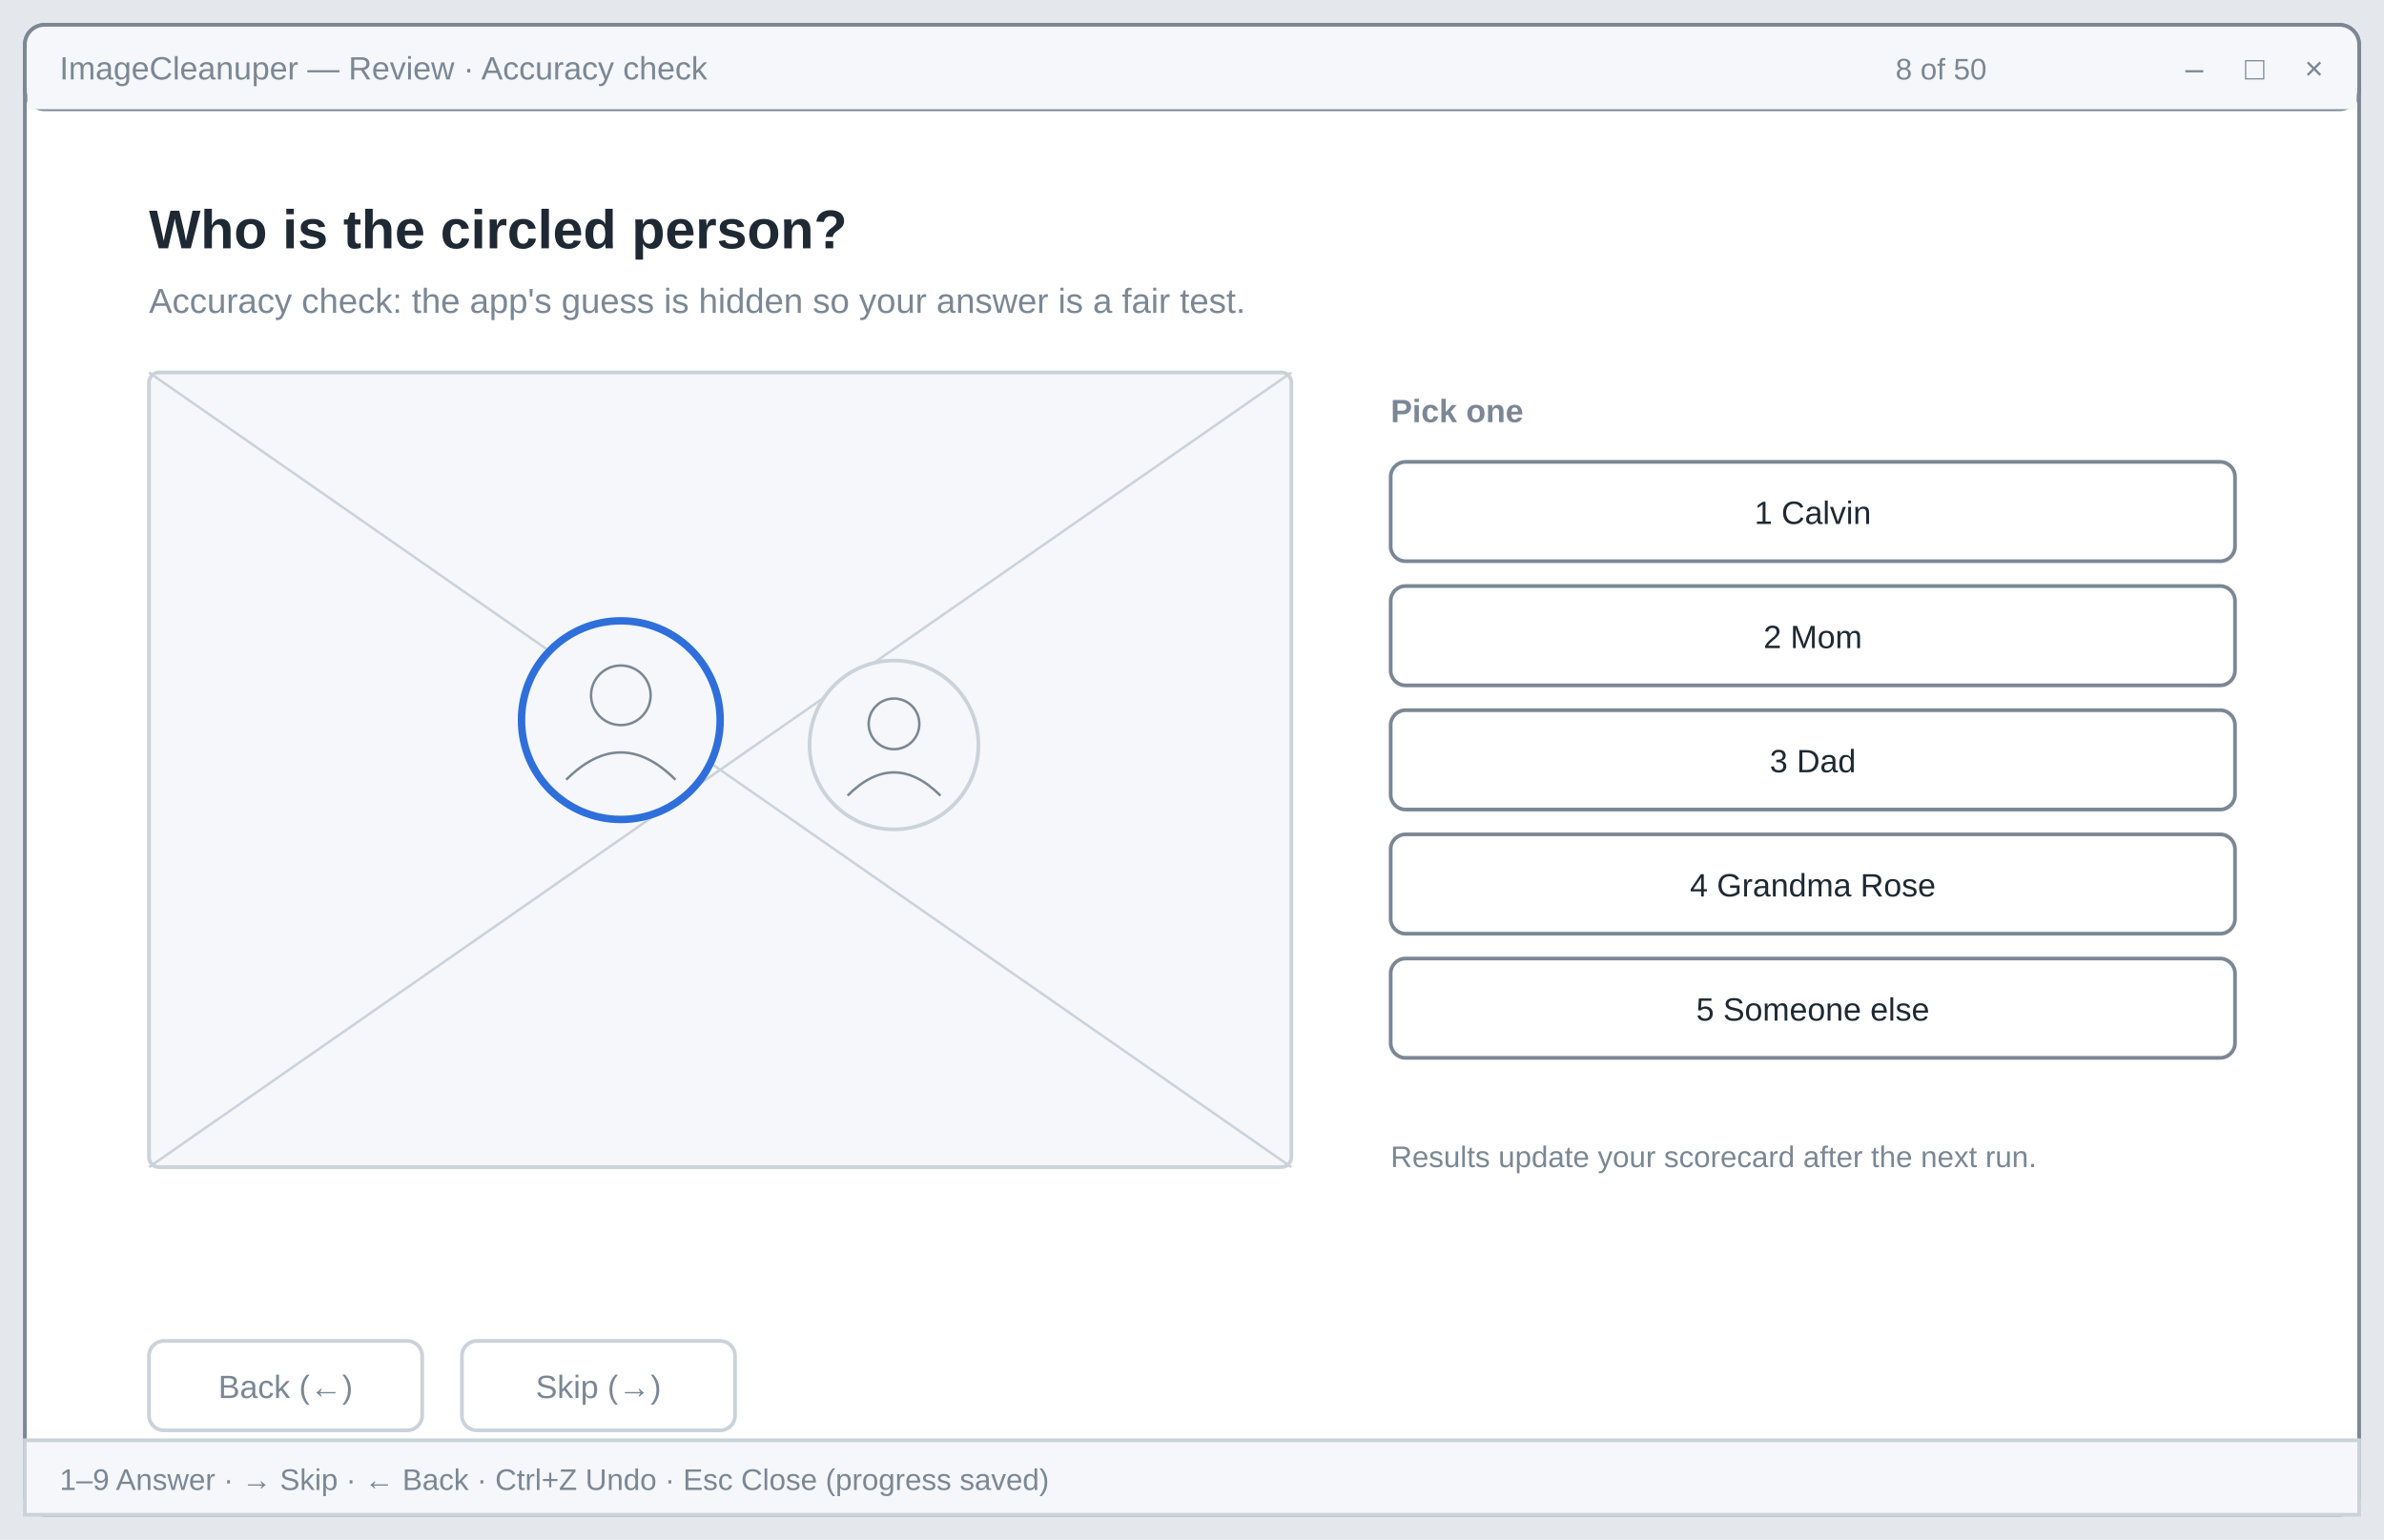
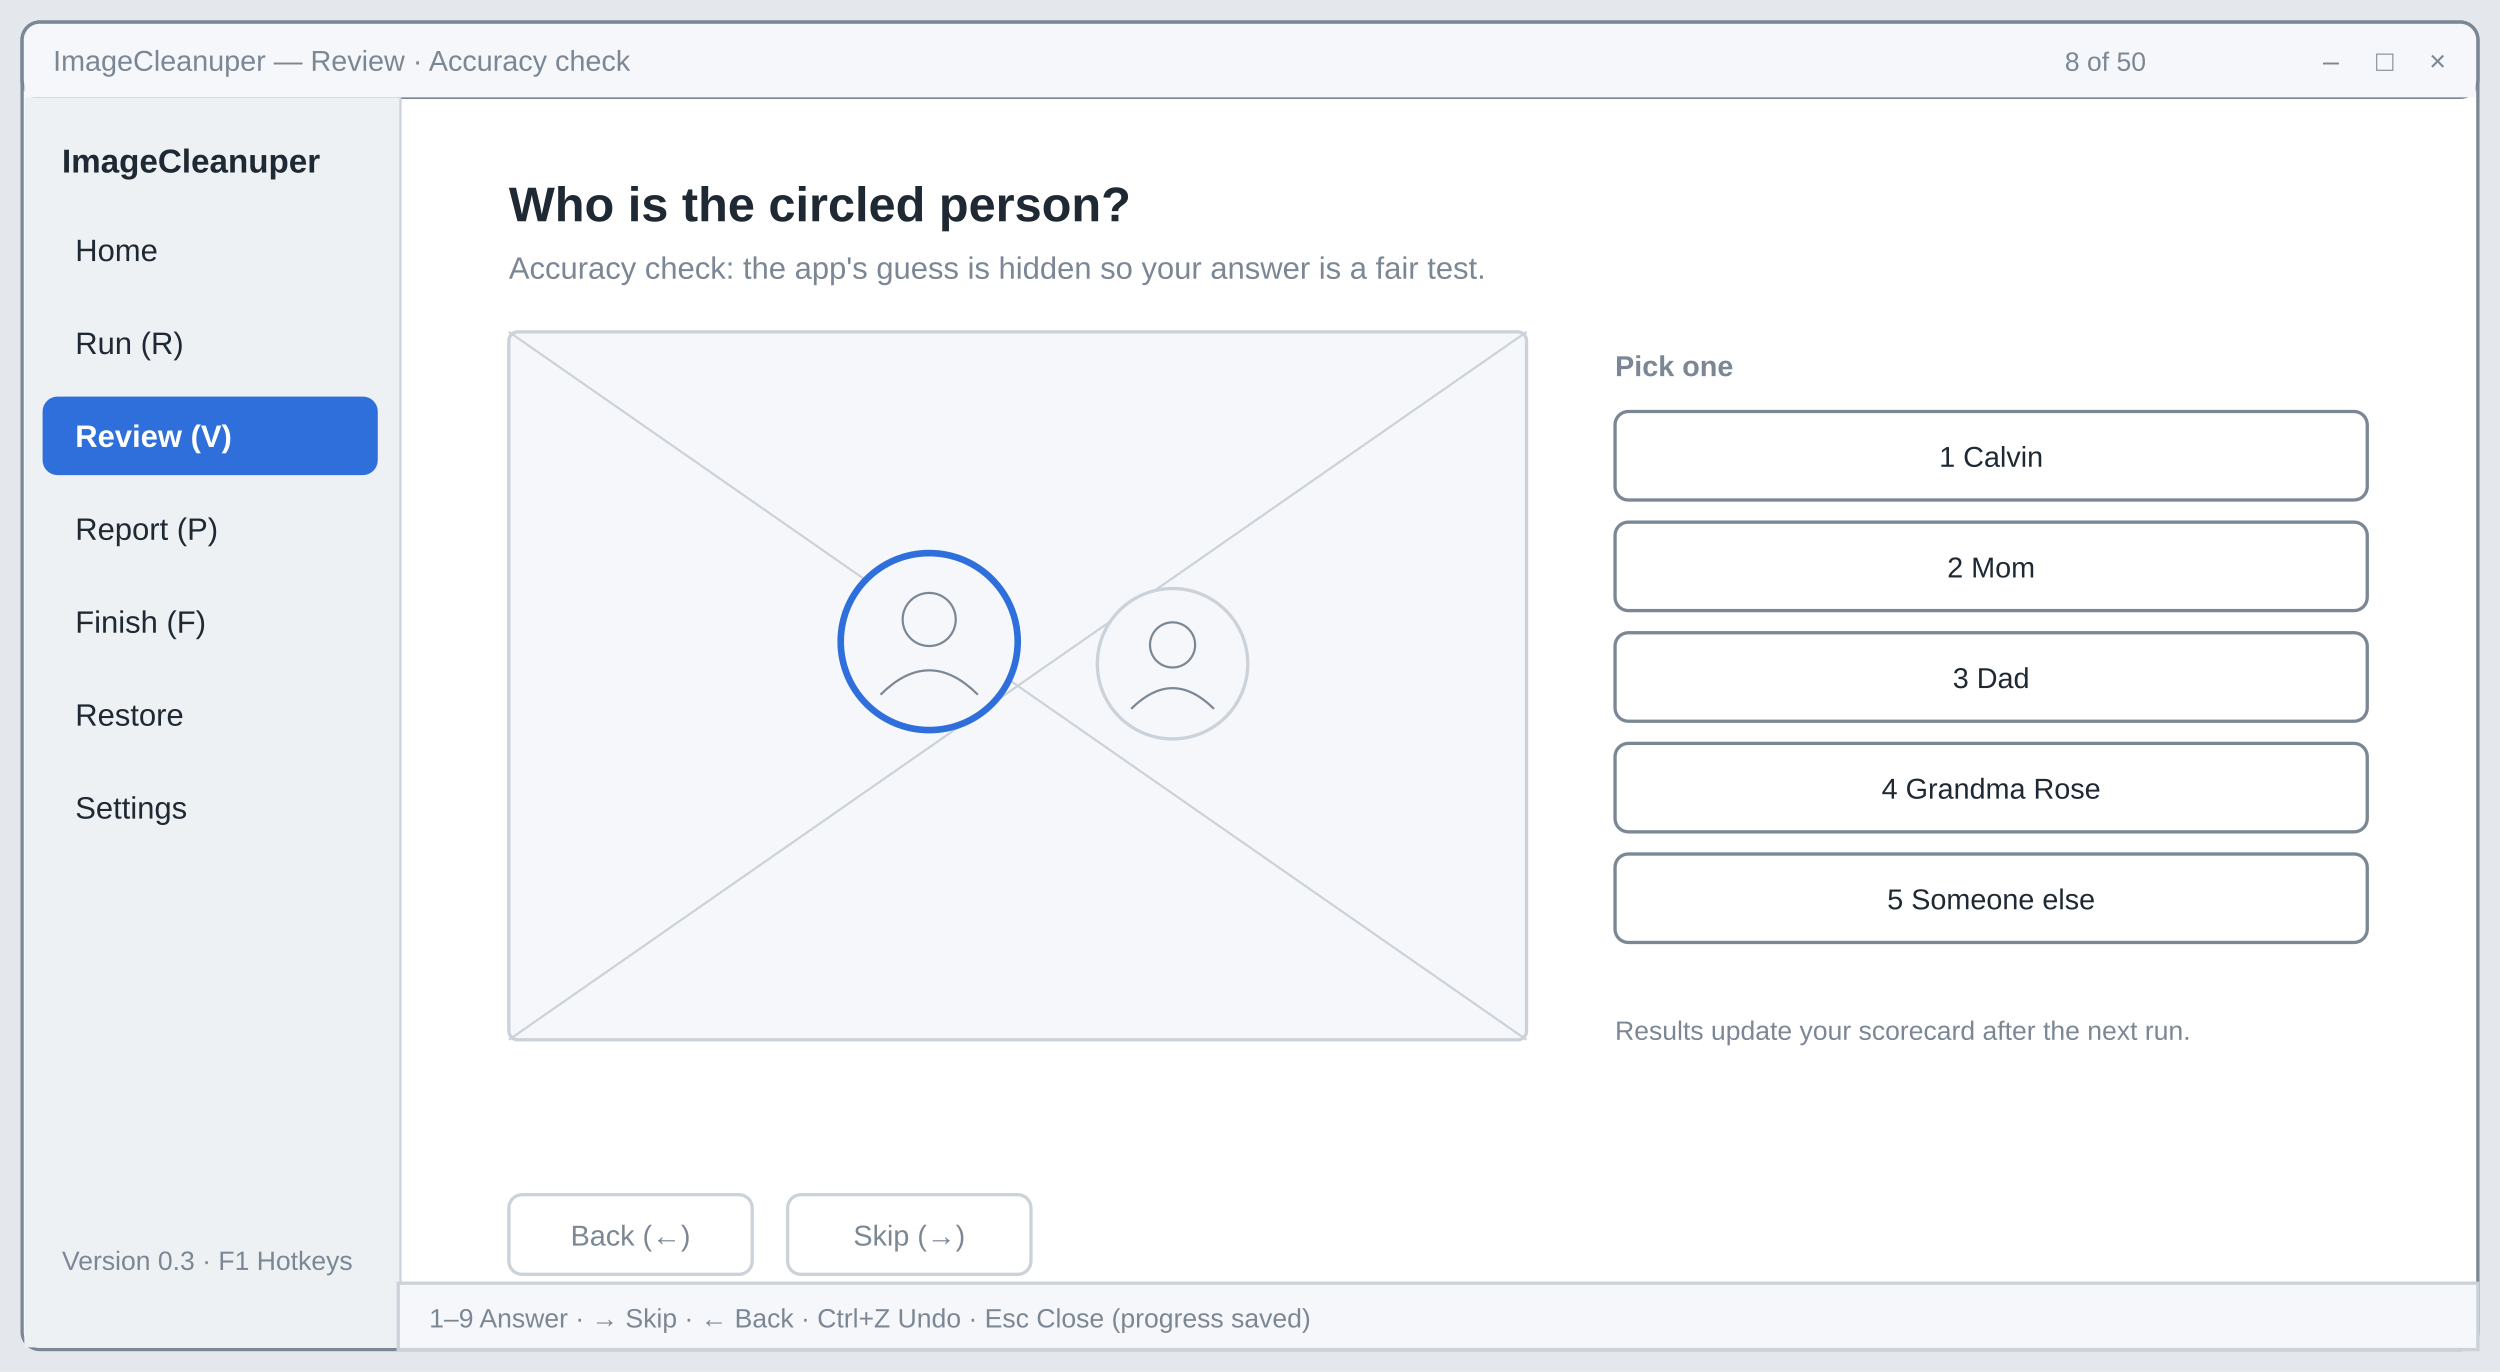
- <svg xmlns="http://www.w3.org/2000/svg" viewBox="0 0 960 620" width="960" height="620" role="img" aria-label="Review · Accuracy check wireframe">
-   <rect x="0" y="0" width="960" height="620" fill="#e4e7eb" />
-   <rect x="10" y="10" width="940" height="600" rx="8" fill="#ffffff" stroke="#7b8794" stroke-width="1.5" />
-   <rect x="10" y="10" width="940" height="34" rx="8" fill="#f5f7fa" stroke="#7b8794" stroke-width="1.5" />
-   <rect x="11" y="36" width="938" height="8" fill="#f5f7fa" />
+ <svg xmlns="http://www.w3.org/2000/svg" viewBox="0 0 1130 620" width="1130" height="620" role="img" aria-label="Review · Accuracy check wireframe">
+   <rect x="0" y="0" width="1130" height="620" fill="#e4e7eb" />
+   <rect x="10" y="10" width="1110" height="600" rx="8" fill="#ffffff" stroke="#7b8794" stroke-width="1.5" />
+   <rect x="10" y="10" width="1110" height="34" rx="8" fill="#f5f7fa" stroke="#7b8794" stroke-width="1.5" />
+   <rect x="11" y="36" width="1108" height="8" fill="#f5f7fa" />
  <text x="24" y="32" font-family="Segoe UI, Arial, sans-serif" font-size="13" fill="#7b8794" font-weight="normal" text-anchor="start">ImageCleanuper — Review · Accuracy check</text>
-   <text x="880" y="32" font-family="Segoe UI, Arial, sans-serif" font-size="13" fill="#7b8794" font-weight="normal" text-anchor="start">–</text>
-   <text x="904" y="32" font-family="Segoe UI, Arial, sans-serif" font-size="13" fill="#7b8794" font-weight="normal" text-anchor="start">□</text>
-   <text x="928" y="32" font-family="Segoe UI, Arial, sans-serif" font-size="13" fill="#7b8794" font-weight="normal" text-anchor="start">×</text>
-   <text x="800" y="32" font-family="Segoe UI, Arial, sans-serif" font-size="12" fill="#7b8794" font-weight="normal" text-anchor="end">8 of 50</text>
-   <text x="60" y="100" font-family="Segoe UI, Arial, sans-serif" font-size="22" fill="#1f2933" font-weight="bold" text-anchor="start">Who is the circled person?</text>
-   <text x="60" y="126" font-family="Segoe UI, Arial, sans-serif" font-size="14" fill="#7b8794" font-weight="normal" text-anchor="start">Accuracy check: the app's guess is hidden so your answer is a fair test.</text>
-   <rect x="60" y="150" width="460" height="320" rx="4" fill="#f5f7fa" stroke="#cbd2d9" stroke-width="1.5" />
-   <line x1="60" y1="150" x2="520" y2="470" stroke="#cbd2d9" />
-   <line x1="520" y1="150" x2="60" y2="470" stroke="#cbd2d9" />
-   <circle cx="250" cy="290" r="40" fill="#f5f7fa" stroke="#2f6fdb" stroke-width="3" />
-   <circle cx="250" cy="280.0" r="12.0" fill="none" stroke="#7b8794" />
-   <path d="M228.0,314.0 Q250,292.0 272.0,314.0" fill="none" stroke="#7b8794" />
-   <circle cx="360" cy="300" r="34" fill="#f5f7fa" stroke="#cbd2d9" stroke-width="1.5" />
-   <circle cx="360" cy="291.5" r="10.2" fill="none" stroke="#7b8794" />
-   <path d="M341.3,320.4 Q360,301.7 378.7,320.4" fill="none" stroke="#7b8794" />
-   <text x="560" y="170" font-family="Segoe UI, Arial, sans-serif" font-size="13" fill="#7b8794" font-weight="bold" text-anchor="start">Pick one</text>
-   <rect x="560" y="186" width="340" height="40" rx="6" fill="#ffffff" stroke="#7b8794" stroke-width="1.5" />
-   <text x="730.0" y="211.0" font-family="Segoe UI, Arial, sans-serif" font-size="13" fill="#1f2933" font-weight="normal" text-anchor="middle">1   Calvin</text>
-   <rect x="560" y="236" width="340" height="40" rx="6" fill="#ffffff" stroke="#7b8794" stroke-width="1.5" />
-   <text x="730.0" y="261.0" font-family="Segoe UI, Arial, sans-serif" font-size="13" fill="#1f2933" font-weight="normal" text-anchor="middle">2   Mom</text>
-   <rect x="560" y="286" width="340" height="40" rx="6" fill="#ffffff" stroke="#7b8794" stroke-width="1.5" />
-   <text x="730.0" y="311.0" font-family="Segoe UI, Arial, sans-serif" font-size="13" fill="#1f2933" font-weight="normal" text-anchor="middle">3   Dad</text>
-   <rect x="560" y="336" width="340" height="40" rx="6" fill="#ffffff" stroke="#7b8794" stroke-width="1.5" />
-   <text x="730.0" y="361.0" font-family="Segoe UI, Arial, sans-serif" font-size="13" fill="#1f2933" font-weight="normal" text-anchor="middle">4   Grandma Rose</text>
-   <rect x="560" y="386" width="340" height="40" rx="6" fill="#ffffff" stroke="#7b8794" stroke-width="1.5" />
-   <text x="730.0" y="411.0" font-family="Segoe UI, Arial, sans-serif" font-size="13" fill="#1f2933" font-weight="normal" text-anchor="middle">5   Someone else</text>
-   <text x="560" y="470" font-family="Segoe UI, Arial, sans-serif" font-size="12" fill="#7b8794" font-weight="normal" text-anchor="start">Results update your scorecard after the next run.</text>
-   <rect x="60" y="540" width="110" height="36" rx="6" fill="#ffffff" stroke="#cbd2d9" stroke-width="1.5" />
-   <text x="115.0" y="563.0" font-family="Segoe UI, Arial, sans-serif" font-size="13" fill="#7b8794" font-weight="normal" text-anchor="middle">Back  (←)</text>
-   <rect x="186" y="540" width="110" height="36" rx="6" fill="#ffffff" stroke="#cbd2d9" stroke-width="1.5" />
-   <text x="241.0" y="563.0" font-family="Segoe UI, Arial, sans-serif" font-size="13" fill="#7b8794" font-weight="normal" text-anchor="middle">Skip  (→)</text>
-   <rect x="10" y="580" width="940" height="30" rx="0" fill="#f5f7fa" stroke="#cbd2d9" stroke-width="1.5" />
-   <text x="24" y="600" font-family="Segoe UI, Arial, sans-serif" font-size="12" fill="#7b8794" font-weight="normal" text-anchor="start">1–9 Answer · → Skip · ← Back · Ctrl+Z Undo · Esc Close (progress saved)</text>
+   <text x="1050" y="32" font-family="Segoe UI, Arial, sans-serif" font-size="13" fill="#7b8794" font-weight="normal" text-anchor="start">–</text>
+   <text x="1074" y="32" font-family="Segoe UI, Arial, sans-serif" font-size="13" fill="#7b8794" font-weight="normal" text-anchor="start">□</text>
+   <text x="1098" y="32" font-family="Segoe UI, Arial, sans-serif" font-size="13" fill="#7b8794" font-weight="normal" text-anchor="start">×</text>
+   <text x="970" y="32" font-family="Segoe UI, Arial, sans-serif" font-size="12" fill="#7b8794" font-weight="normal" text-anchor="end">8 of 50</text>
+   <rect x="11" y="44" width="170" height="565" fill="#eef1f4" />
+   <line x1="181" y1="44" x2="181" y2="609" stroke="#cbd2d9" />
+   <text x="28" y="78" font-family="Segoe UI, Arial, sans-serif" font-size="15" fill="#1f2933" font-weight="bold" text-anchor="start">ImageCleanuper</text>
+   <text x="34" y="118" font-family="Segoe UI, Arial, sans-serif" font-size="14" fill="#1f2933" font-weight="normal" text-anchor="start">Home</text>
+   <text x="34" y="160" font-family="Segoe UI, Arial, sans-serif" font-size="14" fill="#1f2933" font-weight="normal" text-anchor="start">Run  (R)</text>
+   <rect x="20" y="180" width="150" height="34" rx="6" fill="#2f6fdb" stroke="#2f6fdb" stroke-width="1.5" />
+   <text x="34" y="202" font-family="Segoe UI, Arial, sans-serif" font-size="14" fill="#ffffff" font-weight="bold" text-anchor="start">Review  (V)</text>
+   <text x="34" y="244" font-family="Segoe UI, Arial, sans-serif" font-size="14" fill="#1f2933" font-weight="normal" text-anchor="start">Report  (P)</text>
+   <text x="34" y="286" font-family="Segoe UI, Arial, sans-serif" font-size="14" fill="#1f2933" font-weight="normal" text-anchor="start">Finish  (F)</text>
+   <text x="34" y="328" font-family="Segoe UI, Arial, sans-serif" font-size="14" fill="#1f2933" font-weight="normal" text-anchor="start">Restore</text>
+   <text x="34" y="370" font-family="Segoe UI, Arial, sans-serif" font-size="14" fill="#1f2933" font-weight="normal" text-anchor="start">Settings</text>
+   <text x="28" y="574" font-family="Segoe UI, Arial, sans-serif" font-size="12" fill="#7b8794" font-weight="normal" text-anchor="start">Version 0.3 · F1 Hotkeys</text>
+   <g transform="translate(170,0)">
+     <text x="60" y="100" font-family="Segoe UI, Arial, sans-serif" font-size="22" fill="#1f2933" font-weight="bold" text-anchor="start">Who is the circled person?</text>
+     <text x="60" y="126" font-family="Segoe UI, Arial, sans-serif" font-size="14" fill="#7b8794" font-weight="normal" text-anchor="start">Accuracy check: the app's guess is hidden so your answer is a fair test.</text>
+     <rect x="60" y="150" width="460" height="320" rx="4" fill="#f5f7fa" stroke="#cbd2d9" stroke-width="1.5" />
+     <line x1="60" y1="150" x2="520" y2="470" stroke="#cbd2d9" />
+     <line x1="520" y1="150" x2="60" y2="470" stroke="#cbd2d9" />
+     <circle cx="250" cy="290" r="40" fill="#f5f7fa" stroke="#2f6fdb" stroke-width="3" />
+     <circle cx="250" cy="280.0" r="12.0" fill="none" stroke="#7b8794" />
+     <path d="M228.0,314.0 Q250,292.0 272.0,314.0" fill="none" stroke="#7b8794" />
+     <circle cx="360" cy="300" r="34" fill="#f5f7fa" stroke="#cbd2d9" stroke-width="1.5" />
+     <circle cx="360" cy="291.5" r="10.2" fill="none" stroke="#7b8794" />
+     <path d="M341.3,320.4 Q360,301.7 378.7,320.4" fill="none" stroke="#7b8794" />
+     <text x="560" y="170" font-family="Segoe UI, Arial, sans-serif" font-size="13" fill="#7b8794" font-weight="bold" text-anchor="start">Pick one</text>
+     <rect x="560" y="186" width="340" height="40" rx="6" fill="#ffffff" stroke="#7b8794" stroke-width="1.5" />
+     <text x="730.0" y="211.0" font-family="Segoe UI, Arial, sans-serif" font-size="13" fill="#1f2933" font-weight="normal" text-anchor="middle">1   Calvin</text>
+     <rect x="560" y="236" width="340" height="40" rx="6" fill="#ffffff" stroke="#7b8794" stroke-width="1.5" />
+     <text x="730.0" y="261.0" font-family="Segoe UI, Arial, sans-serif" font-size="13" fill="#1f2933" font-weight="normal" text-anchor="middle">2   Mom</text>
+     <rect x="560" y="286" width="340" height="40" rx="6" fill="#ffffff" stroke="#7b8794" stroke-width="1.5" />
+     <text x="730.0" y="311.0" font-family="Segoe UI, Arial, sans-serif" font-size="13" fill="#1f2933" font-weight="normal" text-anchor="middle">3   Dad</text>
+     <rect x="560" y="336" width="340" height="40" rx="6" fill="#ffffff" stroke="#7b8794" stroke-width="1.5" />
+     <text x="730.0" y="361.0" font-family="Segoe UI, Arial, sans-serif" font-size="13" fill="#1f2933" font-weight="normal" text-anchor="middle">4   Grandma Rose</text>
+     <rect x="560" y="386" width="340" height="40" rx="6" fill="#ffffff" stroke="#7b8794" stroke-width="1.5" />
+     <text x="730.0" y="411.0" font-family="Segoe UI, Arial, sans-serif" font-size="13" fill="#1f2933" font-weight="normal" text-anchor="middle">5   Someone else</text>
+     <text x="560" y="470" font-family="Segoe UI, Arial, sans-serif" font-size="12" fill="#7b8794" font-weight="normal" text-anchor="start">Results update your scorecard after the next run.</text>
+     <rect x="60" y="540" width="110" height="36" rx="6" fill="#ffffff" stroke="#cbd2d9" stroke-width="1.5" />
+     <text x="115.0" y="563.0" font-family="Segoe UI, Arial, sans-serif" font-size="13" fill="#7b8794" font-weight="normal" text-anchor="middle">Back  (←)</text>
+     <rect x="186" y="540" width="110" height="36" rx="6" fill="#ffffff" stroke="#cbd2d9" stroke-width="1.5" />
+     <text x="241.0" y="563.0" font-family="Segoe UI, Arial, sans-serif" font-size="13" fill="#7b8794" font-weight="normal" text-anchor="middle">Skip  (→)</text>
+     <rect x="10" y="580" width="940" height="30" rx="0" fill="#f5f7fa" stroke="#cbd2d9" stroke-width="1.5" />
+     <text x="24" y="600" font-family="Segoe UI, Arial, sans-serif" font-size="12" fill="#7b8794" font-weight="normal" text-anchor="start">1–9 Answer · → Skip · ← Back · Ctrl+Z Undo · Esc Close (progress saved)</text>
+   </g>
</svg>
